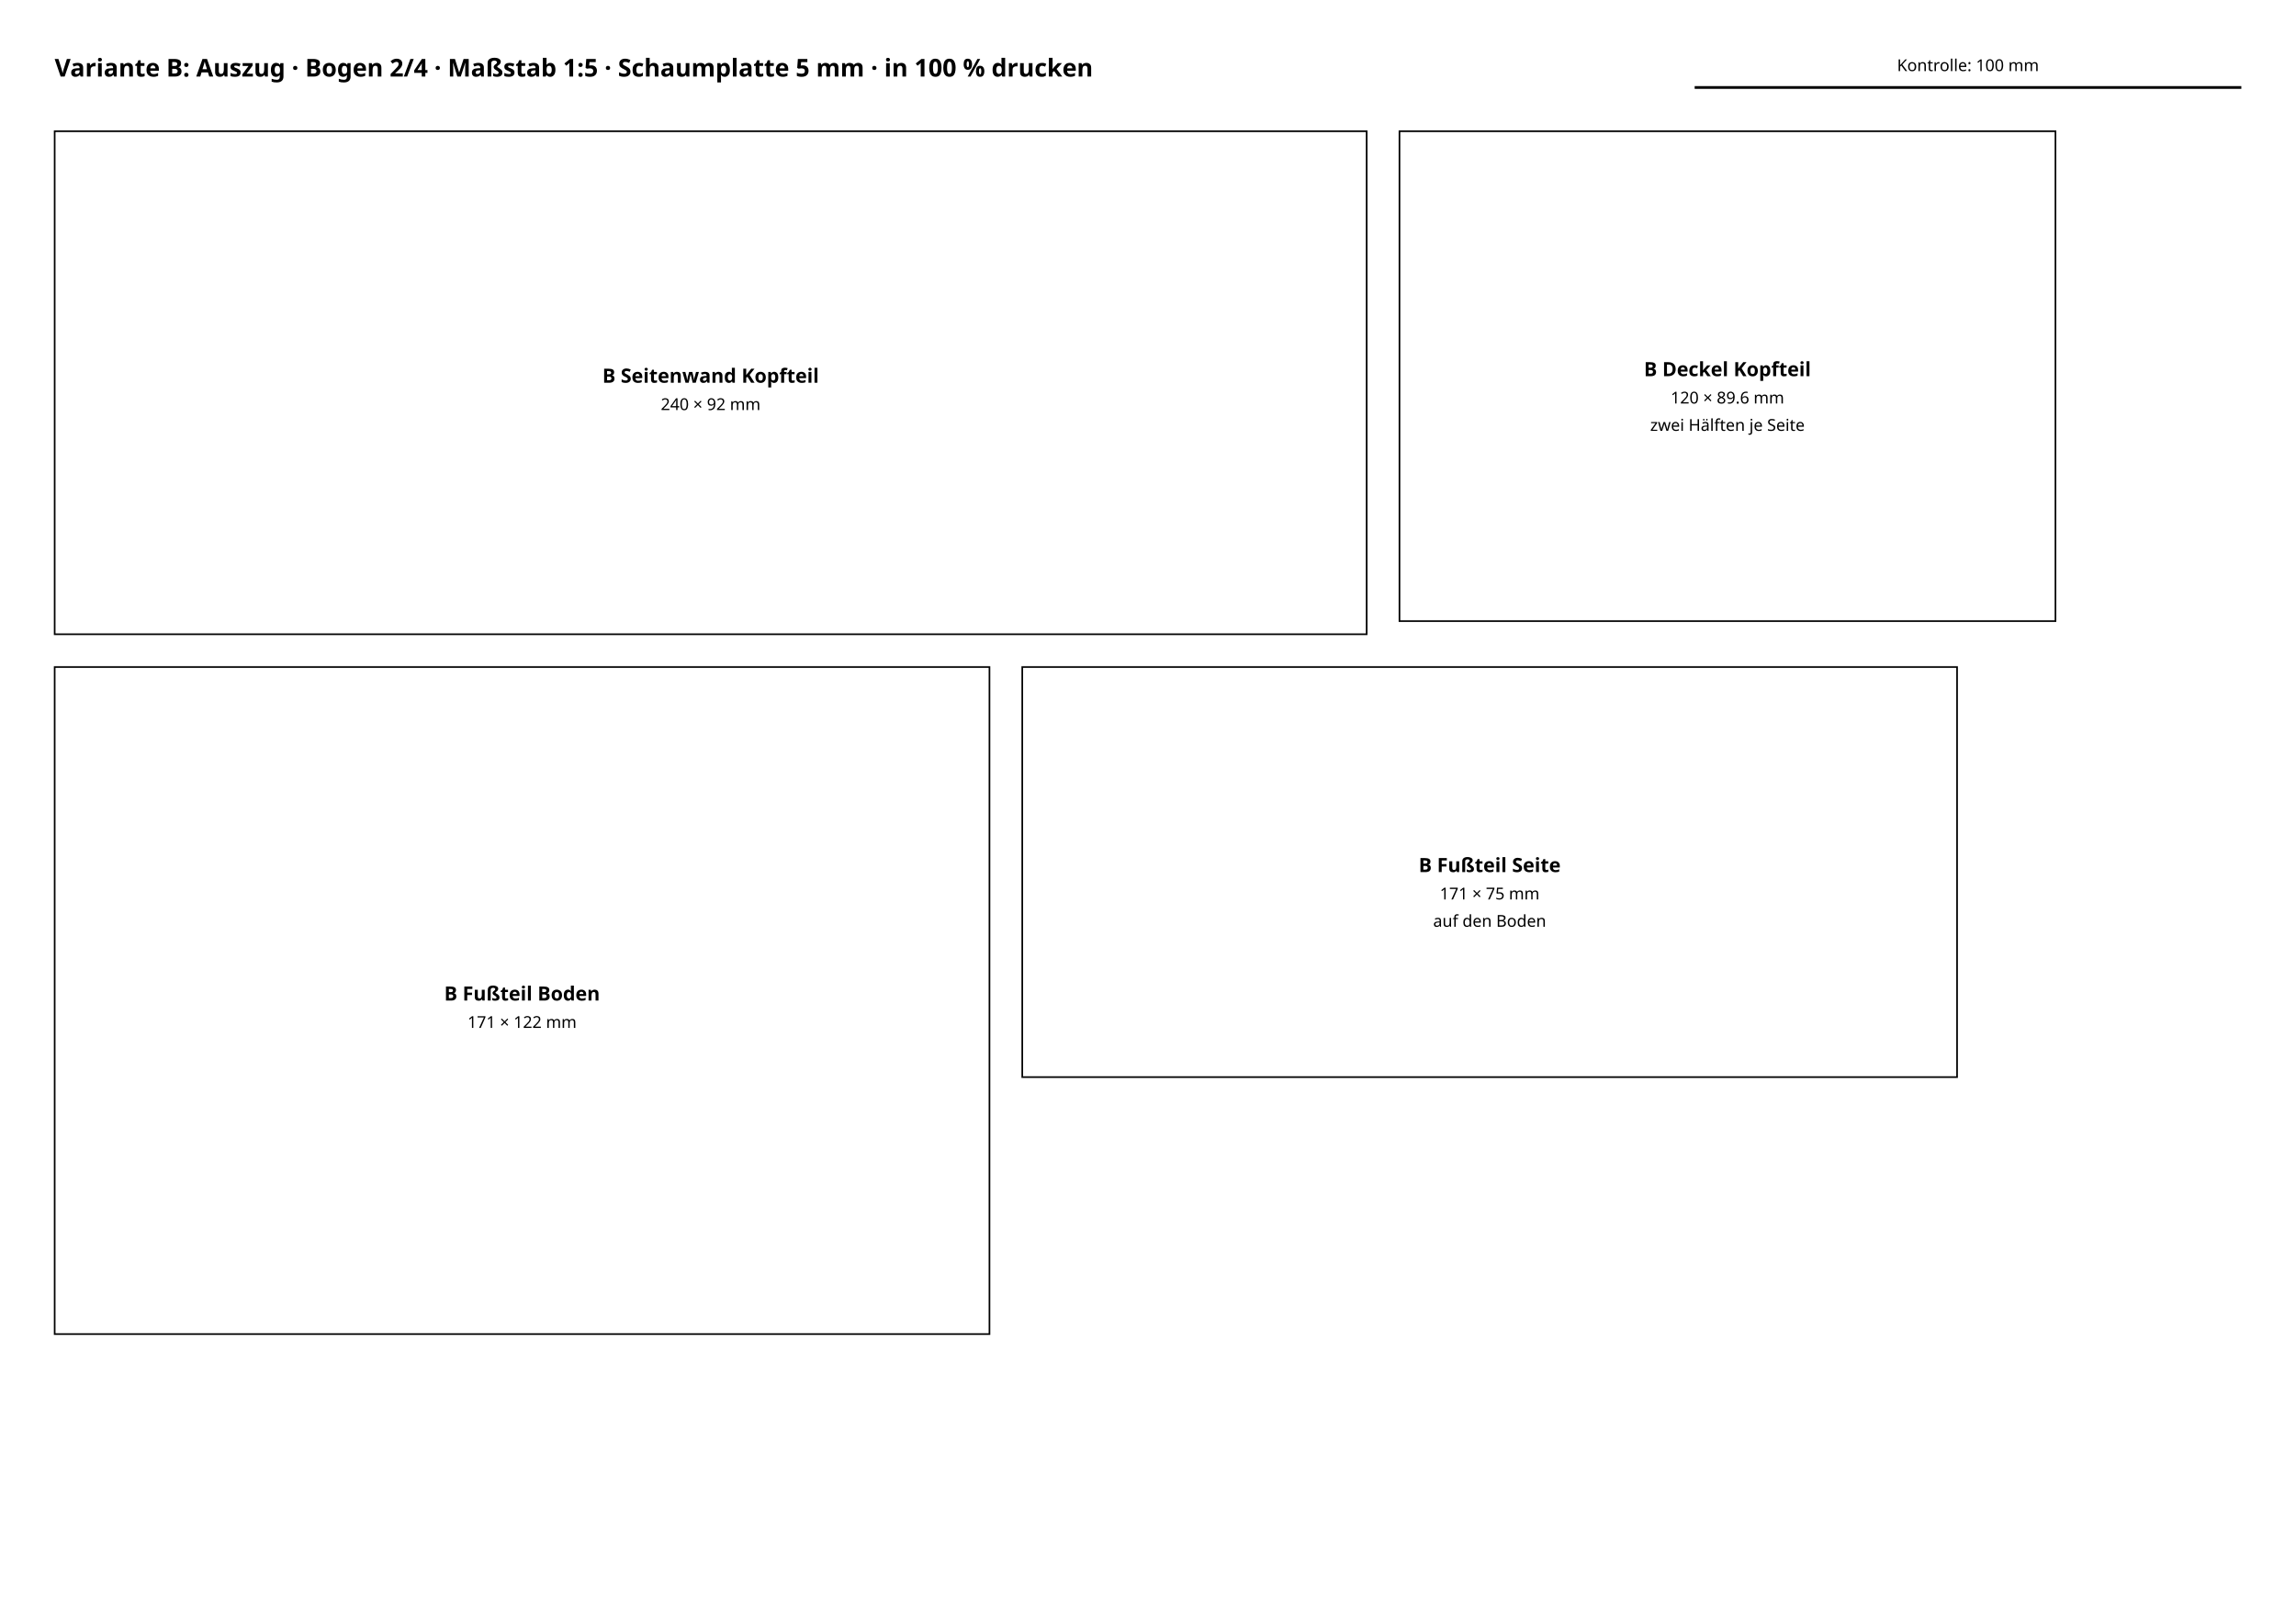
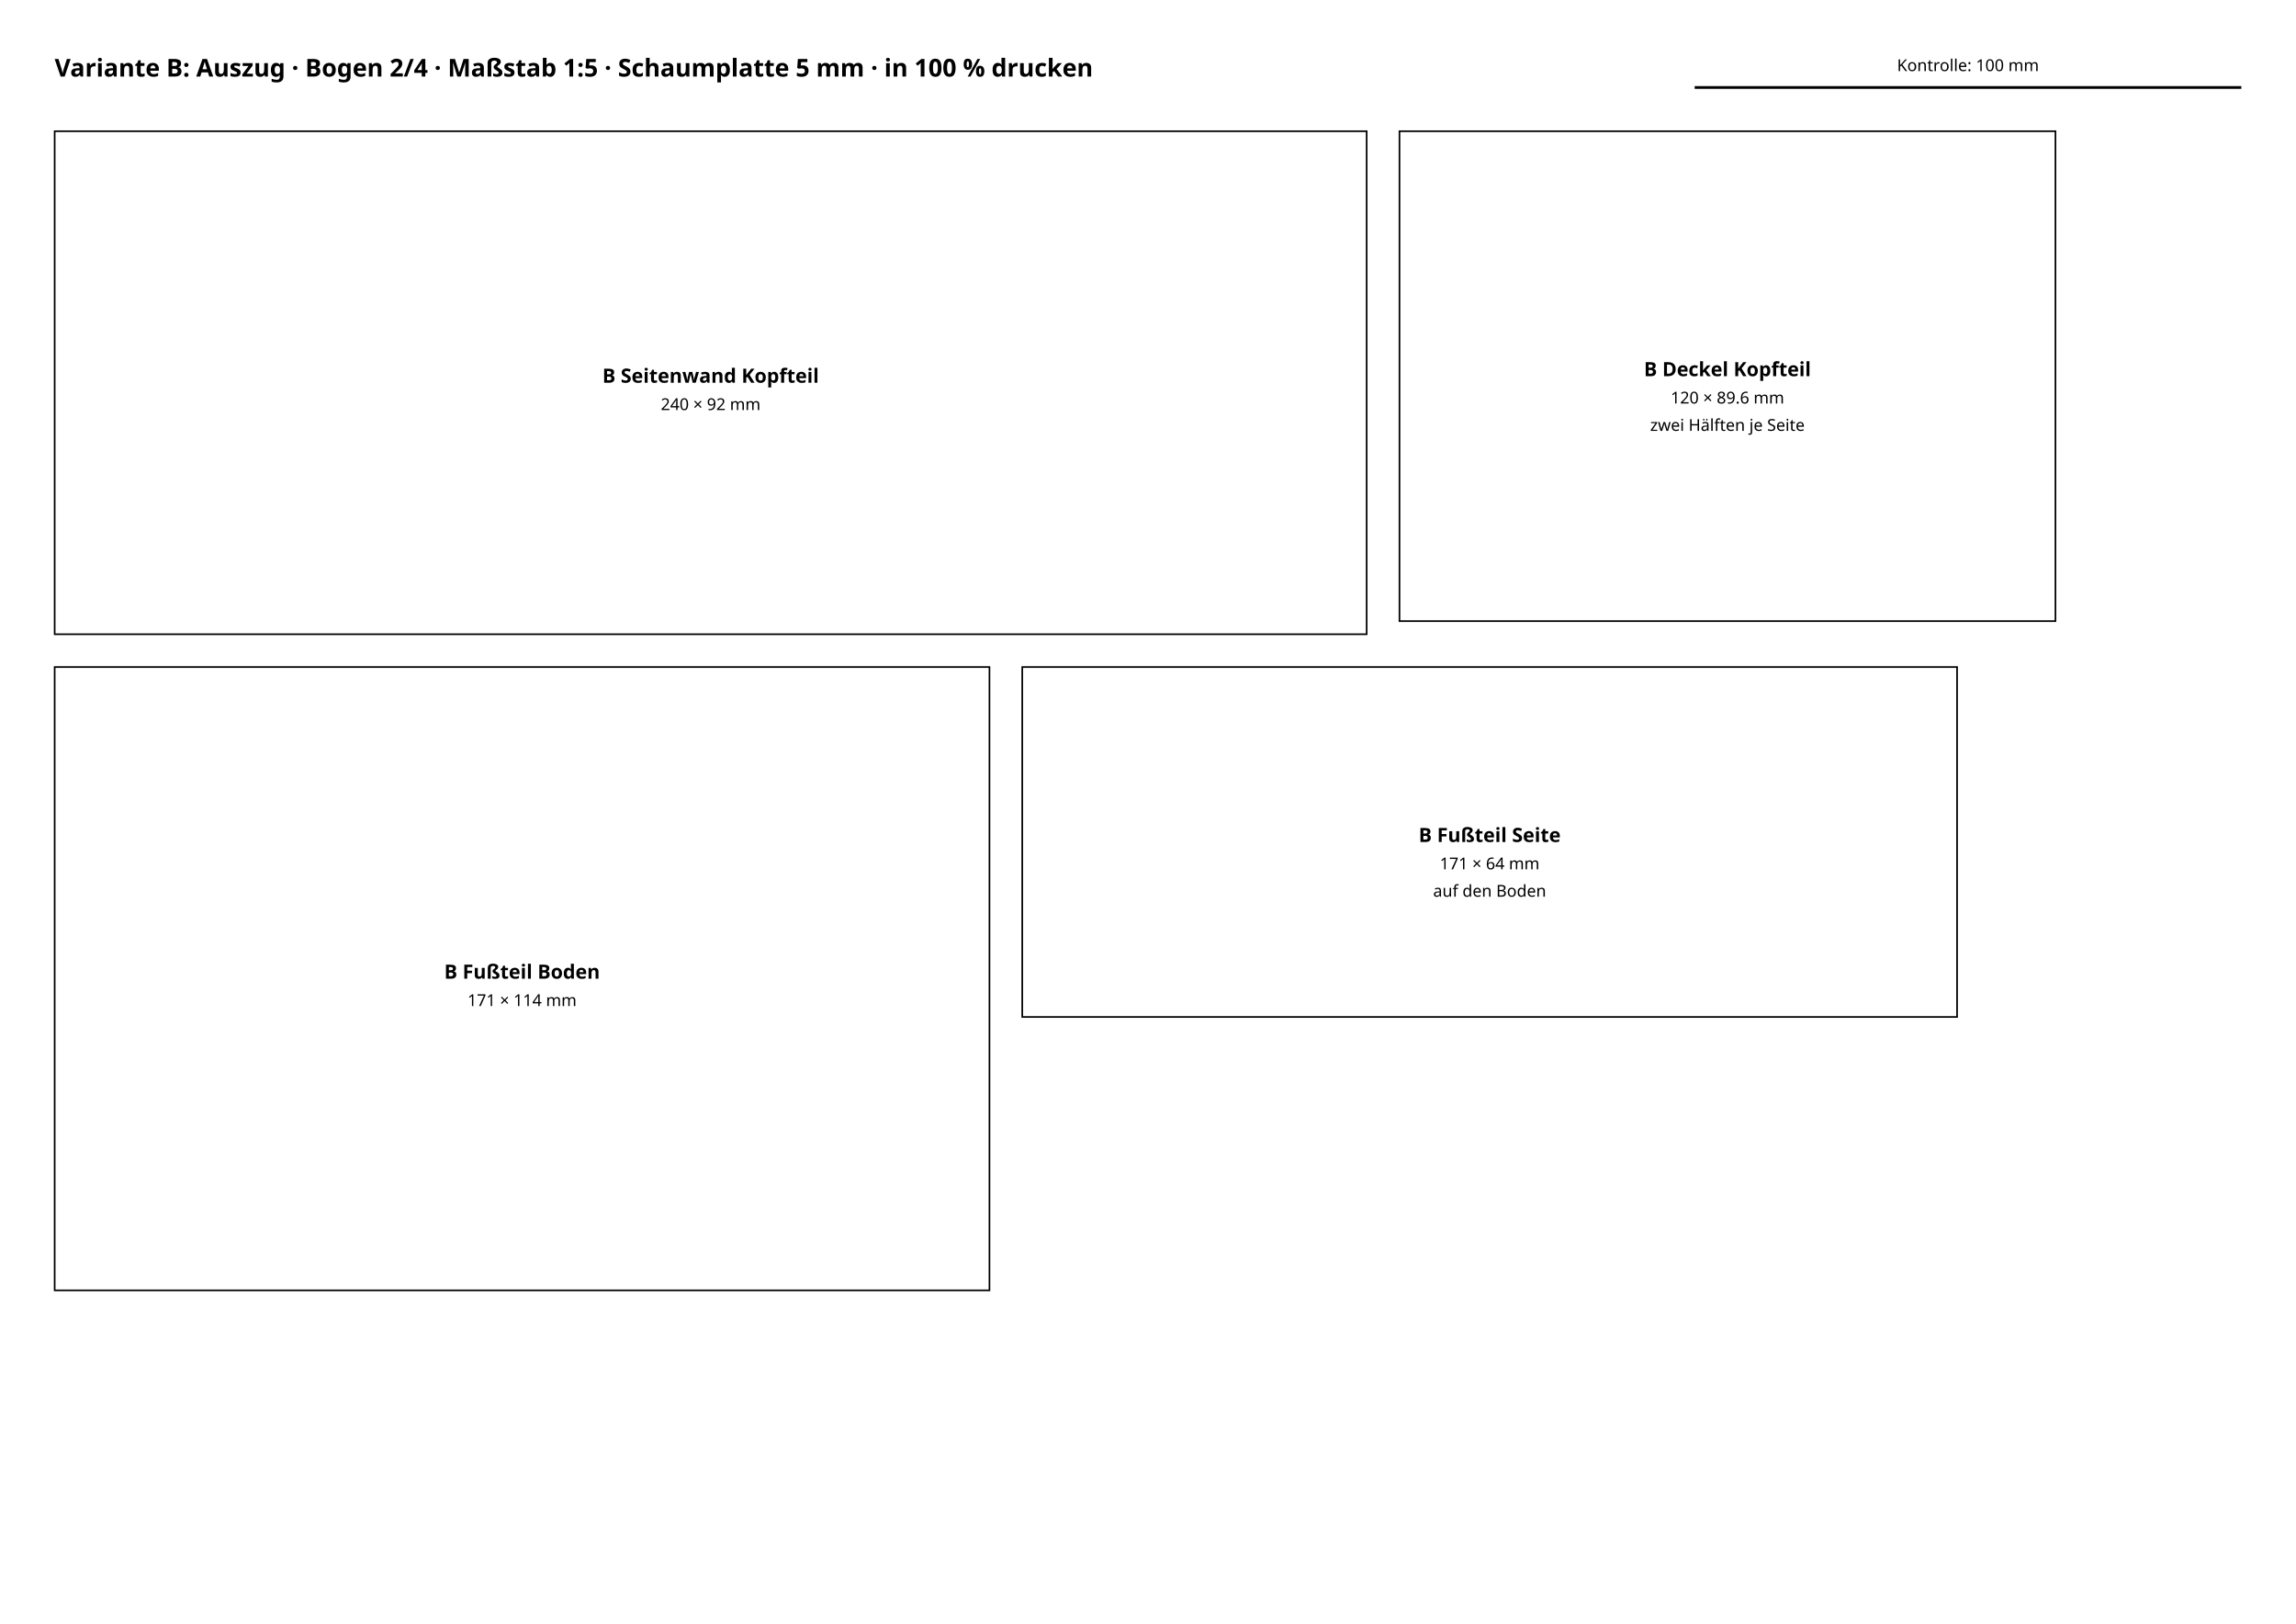
<svg xmlns="http://www.w3.org/2000/svg" width="420mm" height="297mm" viewBox="0 0 420 297">
  <style>.s{fill:none;stroke:#000;stroke-width:.3}.k{stroke:#000;stroke-width:.5}.t{font:bold 4.5px sans-serif}.n{font:bold 3.6px sans-serif;text-anchor:middle}.m{font:3px sans-serif;text-anchor:middle}</style>
  <text x="10" y="14" class="t">Variante B: Auszug · Bogen 2/4 · Maßstab 1:5 · Schaumplatte 5 mm · in 100 % drucken</text>
  <line x1="310" y1="16" x2="410" y2="16" class="k" />
  <text x="360" y="13" class="m">Kontrolle: 100 mm</text>
  <rect x="10" y="24" width="240.0" height="92.0" class="s" />
  <text x="130.0" y="70.0" class="n">B Seitenwand Kopfteil</text>
  <text x="130.0" y="75.0" class="m">240 × 92 mm</text>
-   <rect x="10" y="122.0" width="171.0" height="122.0" class="s" />
-   <text x="95.5" y="183.0" class="n">B Fußteil Boden</text>
-   <text x="95.5" y="188.0" class="m">171 × 122 mm</text>
-   <rect x="187.0" y="122.0" width="171.0" height="75.0" class="s" />
-   <text x="272.5" y="159.5" class="n">B Fußteil Seite</text>
-   <text x="272.5" y="164.5" class="m">171 × 75 mm</text>
-   <text x="272.5" y="169.5" class="m">auf den Boden</text>
+   <rect x="10" y="122.0" width="171.0" height="114.0" class="s" />
+   <text x="95.5" y="179.0" class="n">B Fußteil Boden</text>
+   <text x="95.5" y="184.0" class="m">171 × 114 mm</text>
+   <rect x="187.0" y="122.0" width="171.0" height="64.0" class="s" />
+   <text x="272.5" y="154.0" class="n">B Fußteil Seite</text>
+   <text x="272.5" y="159.0" class="m">171 × 64 mm</text>
+   <text x="272.5" y="164.0" class="m">auf den Boden</text>
  <rect x="256.0" y="24" width="120.0" height="89.6" class="s" />
  <text x="316.0" y="68.8" class="n">B Deckel Kopfteil</text>
  <text x="316.0" y="73.8" class="m">120 × 89.6 mm</text>
  <text x="316.0" y="78.8" class="m">zwei Hälften je Seite</text>
</svg>
